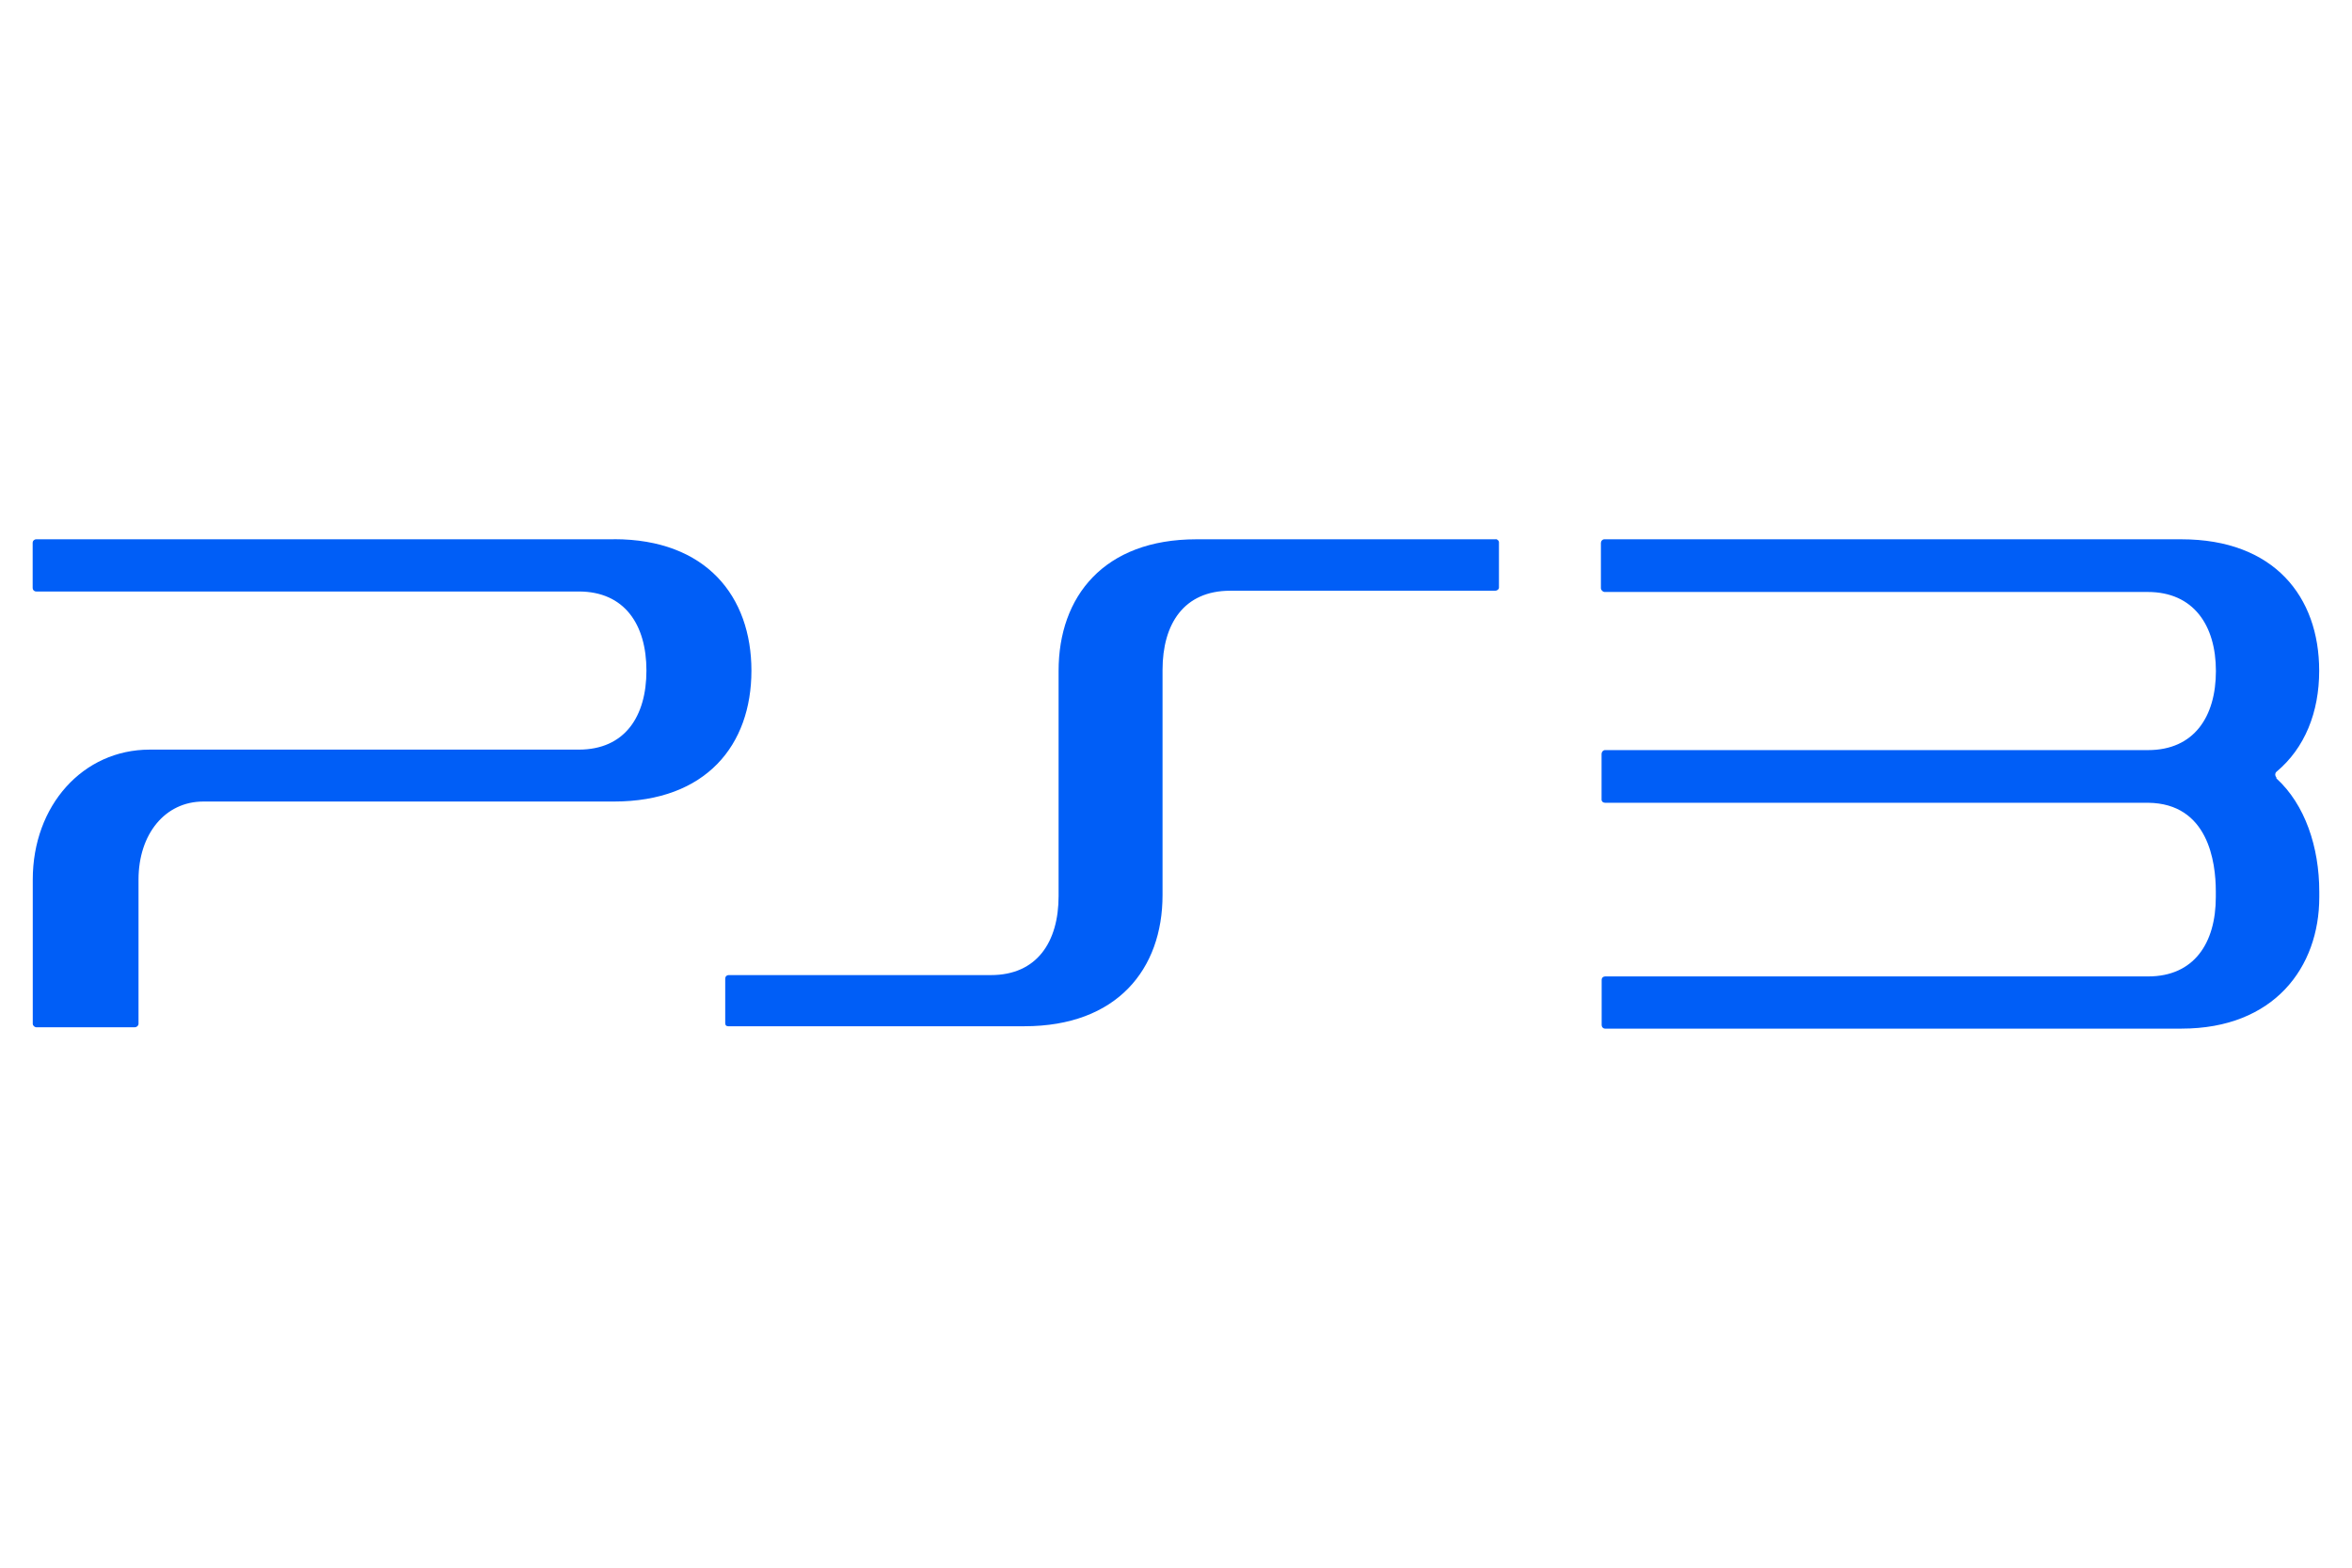
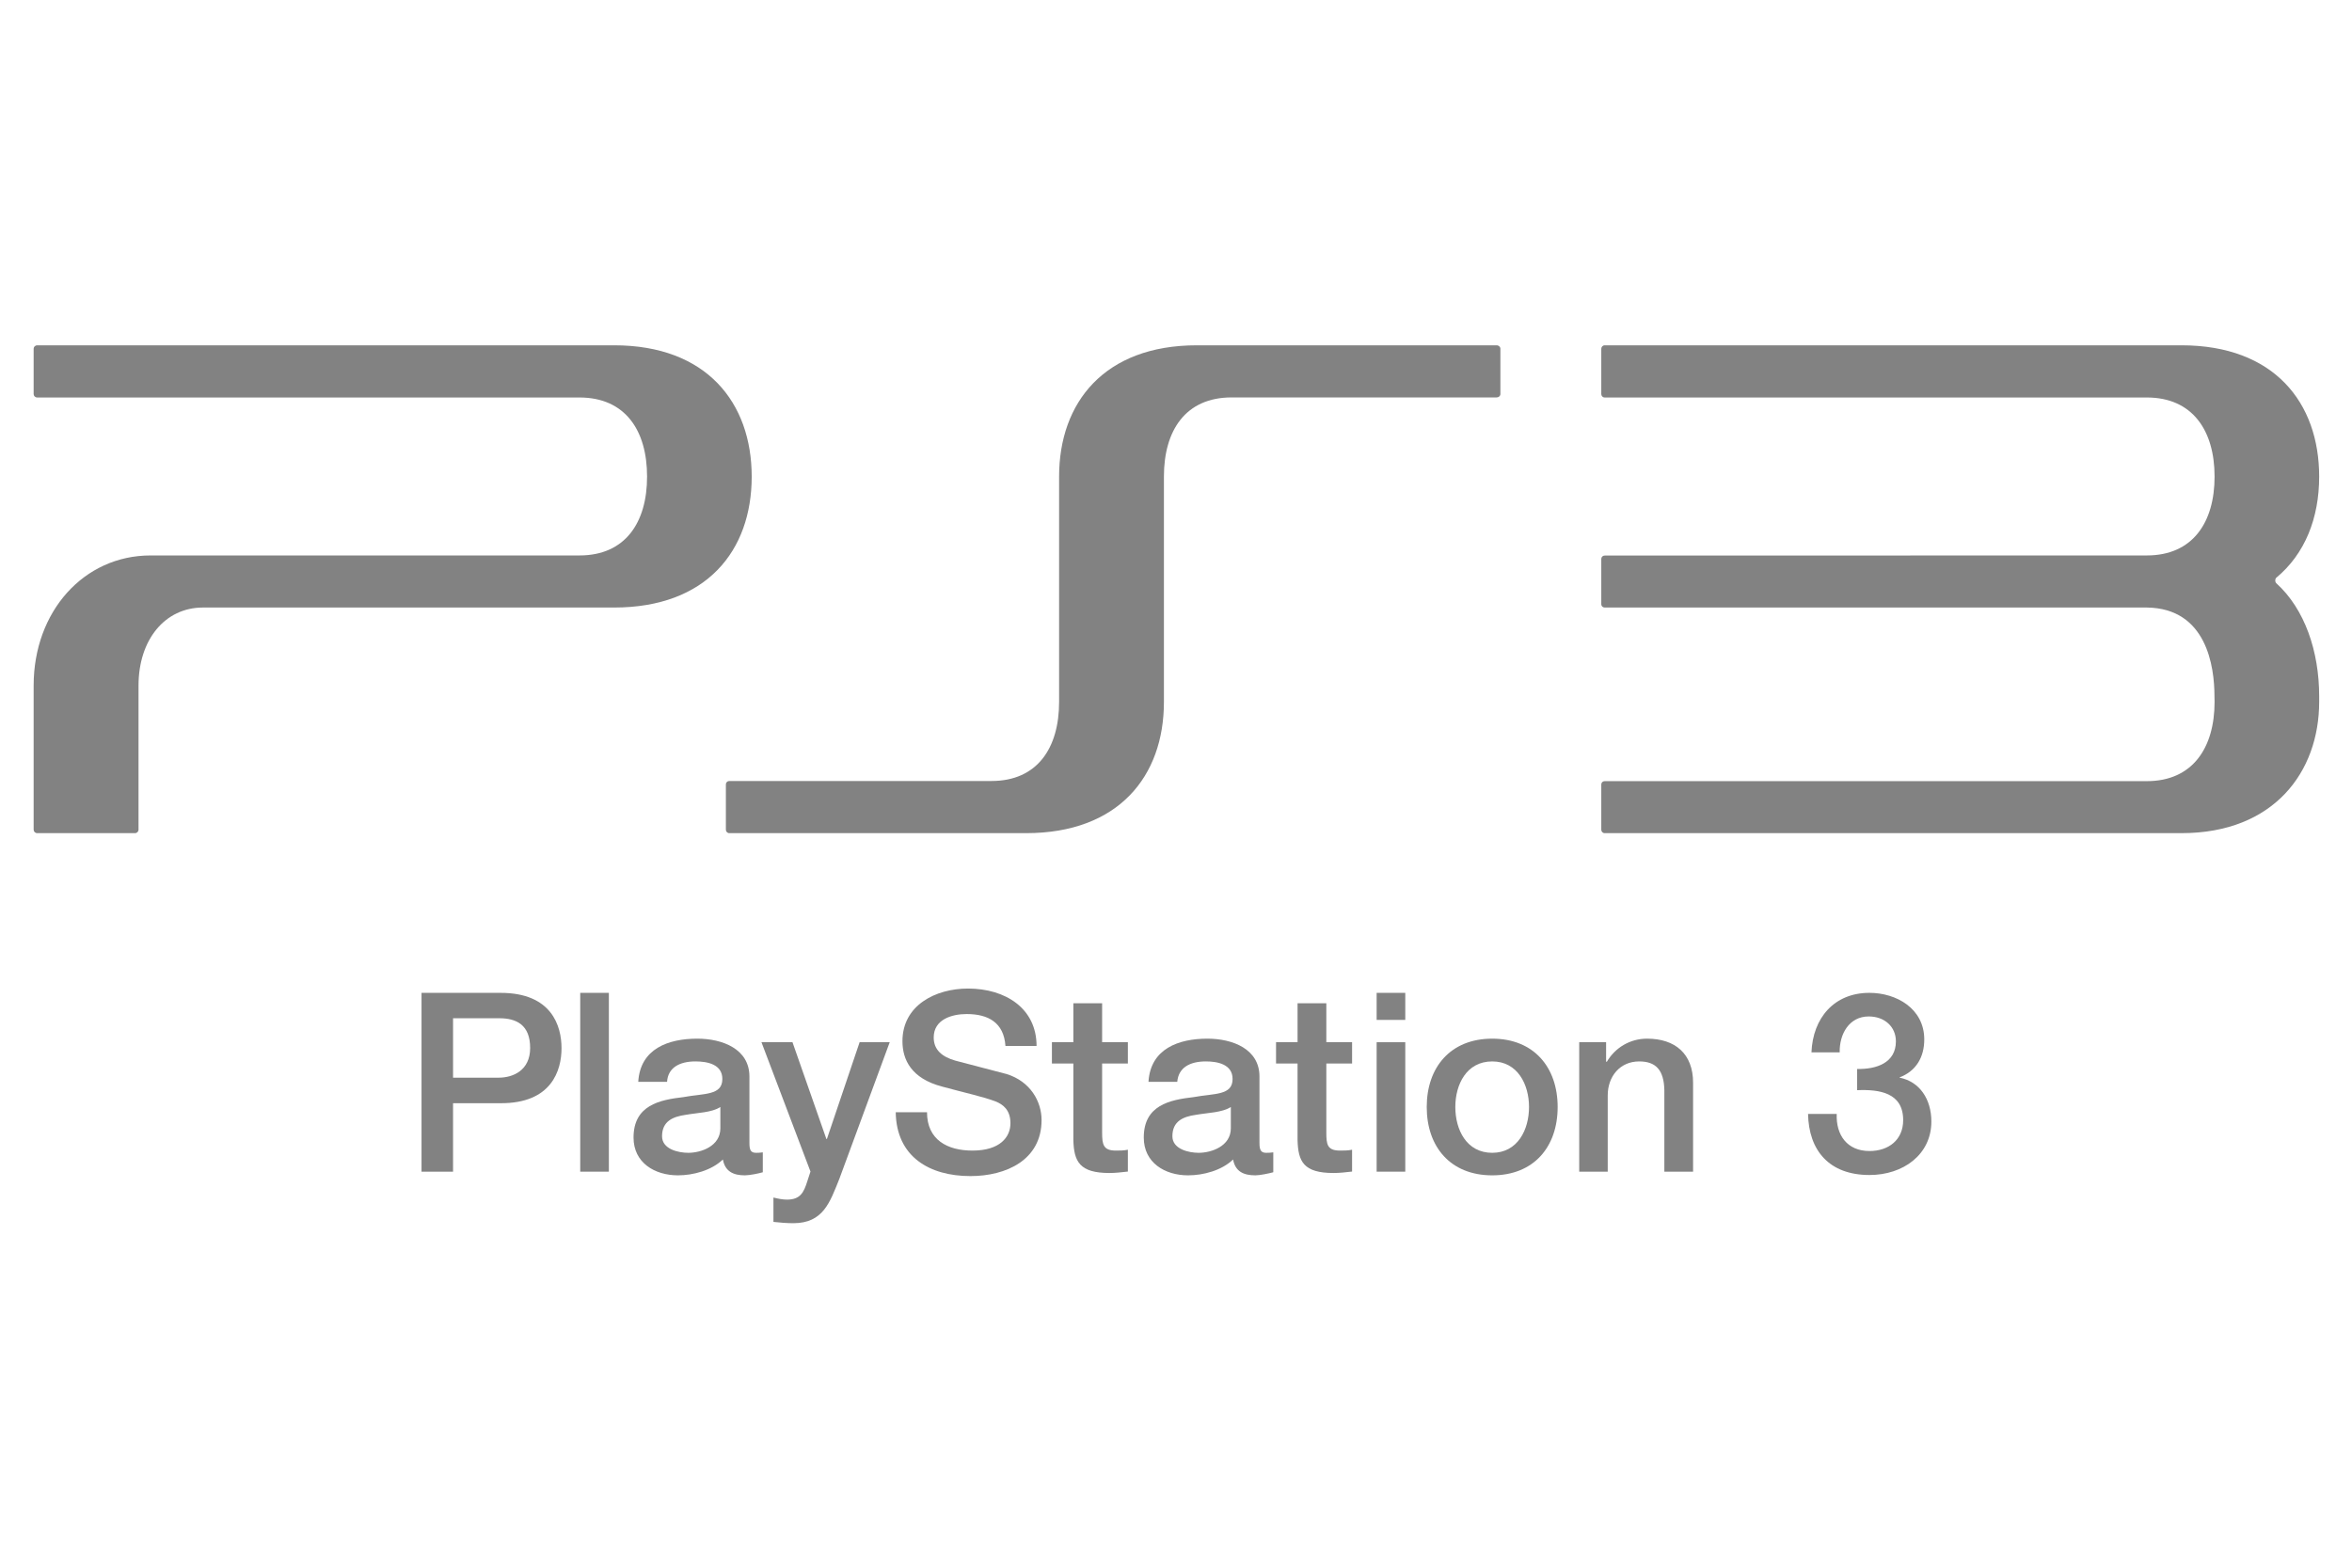
<svg xmlns="http://www.w3.org/2000/svg" viewBox="0 0 36 24" aria-hidden="true">
-   <g transform="translate(0.500,-5.500) scale(1.4583)">
-     <path fill="#005ef7" d="M15.362 9.433h-3.148c-.97 0-1.446.6-1.446 1.38v2.365c0 .483-.228.83-.71.83H7.304a.035.035 0 0 0-.035.035v.47q0 .031.03.032h3.11c.97 0 1.45-.597 1.45-1.377v-2.363c0-.484.224-.832.71-.832h2.781c.02 0 .04-.014.04-.033v-.475c0-.02-.02-.035-.04-.035zm-9.266 0H.038c-.022 0-.038.017-.038.035v.477c0 .02.016.036.038.036h5.694c.48 0 .71.347.71.83s-.228.83-.71.83H1.228c-.7 0-1.227.586-1.227 1.365v1.513c0 .02.02.037.04.037h1.03c.02 0 .04-.016.04-.037v-1.513c0-.48.28-.82.68-.82H6.1c.97 0 1.444-.594 1.444-1.374c0-.778-.473-1.38-1.442-1.38zm17.453 2.498a.04.04 0 0 1 0-.056c.3-.25.45-.627.45-1.062c0-.778-.474-1.38-1.446-1.38h-6.057c-.02 0-.036.018-.036.038v.475c0 .02.02.04.04.04h5.7c.48 0 .715.35.715.83s-.23.83-.712.83h-5.7c-.02 0-.036.02-.036.04v.48c0 .02.016.033.037.033h5.7c.63.007.71.62.71.93v.06c0 .485-.23.833-.71.833h-5.7c-.02 0-.036.015-.036.034v.477c0 .02.015.037.036.037h6.05c.973 0 1.446-.645 1.446-1.38v-.057c0-.47-.15-.916-.45-1.19z" />
+   <g transform="translate(-0.519,4.200) scale(0.05556)" fill="#828282">
+     <g>
+       <g>
+         <path d="M520.959,224.799c6.157-0.256,12.684,0.695,12.684,8.244c0,5.463-4.03,8.521-9.277,8.521    c-6.147,0-9.268-4.398-9.031-10.229h-7.897c0.185,10.074,5.811,16.836,16.929,16.836c9.277,0,17.041-5.627,17.041-14.729    c0-6.24-3.283-11.006-8.726-12.092v-0.102c4.563-1.709,6.772-5.625,6.772-10.424c0-8.51-7.672-12.846-15.119-12.846    c-9.736,0-15.588,6.965-15.956,16.406h7.774c-0.104-5.002,2.576-9.902,7.998-9.902c4.337,0,7.487,2.793,7.487,6.875    c0,5.912-5.38,7.723-10.679,7.59V224.799z" />
+         <path d="M125.468,247.252h8.684v-18.863h13.103c14.074,0.063,16.78-9.072,16.78-15.158c0-6.146-2.706-15.25-16.78-15.25h-21.787    V247.252z M134.152,204.977h12.765c4.567,0,8.475,1.719,8.475,8.193c0,6.207-4.741,8.182-8.648,8.182h-12.591V204.977z" />
+         <rect x="169.186" y="197.98" width="7.891" height="49.271" />
+         <path d="M215.797,221.025c0-7.568-7.395-10.424-14.371-10.424c-7.897,0-15.711,2.721-16.253,11.896h7.938    c0.241-3.877,3.396-5.625,7.814-5.625c3.248,0,7.416,0.766,7.416,4.838c0,4.602-5.068,3.938-10.745,5    c-6.547,0.758-13.722,2.23-13.722,11.141c0,6.936,5.83,10.412,12.233,10.412c4.199,0,9.226-1.34,12.382-4.367    c0.604,3.324,2.93,4.367,6.04,4.367c1.33,0,3.866-0.521,4.956-0.85v-5.482c-0.767,0.123-1.448,0.123-1.841,0.123    c-1.488,0-1.846-0.756-1.846-2.721V221.025z M207.793,235.293c0,4.963-5.35,6.762-8.827,6.762c-2.788,0-7.237-1.012-7.237-4.563    c0-4.174,3.038-5.4,6.439-5.891c3.437-0.613,7.237-0.613,9.625-2.168V235.293z" />
+         <path d="M232.618,247.221l-0.899,2.762c-0.941,2.955-1.887,4.971-5.575,4.971c-1.232,0-2.501-0.275-3.728-0.572v6.709    c1.774,0.195,3.657,0.359,5.467,0.359c8.254,0,10.091-5.779,12.663-12.152l13.901-37.713h-8.295l-9.007,26.656h-0.148    l-9.334-26.656h-8.546L232.618,247.221z" />
+         <path d="M256.103,230.875c0.179,12.273,9.298,17.594,20.591,17.594c9.814,0,19.587-4.43,19.587-15.426    c0-5.145-3.079-10.637-9.594-12.682c-2.537-0.688-13.43-3.488-14.192-3.715c-3.539-1.021-5.927-2.895-5.927-6.371    c0-5.002,5.028-6.455,9.078-6.455c5.943,0,10.245,2.342,10.684,8.787h8.572c0-10.352-8.572-15.814-18.887-15.814    c-8.935,0-18.059,4.604-18.059,14.504c0,5.115,2.45,10.281,10.925,12.51c6.766,1.842,11.261,2.773,14.729,4.092    c2.03,0.809,4.097,2.322,4.097,6.004c0,3.816-2.864,7.539-10.464,7.539c-6.915,0-12.52-2.967-12.52-10.566H256.103z" />
+         <path d="M299.13,211.584h5.907v-10.74h7.928v10.74h7.093v5.861h-7.093V236.5c0,3.264,0.317,4.941,3.764,4.941    c1.12,0,2.24,0,3.33-0.234v6.014c-1.749,0.193-3.375,0.398-5.068,0.398c-8.214,0-9.804-3.119-9.953-9.113v-21.061h-5.907V211.584z    " />
+         <path d="M356.309,221.025c0-7.568-7.375-10.424-14.361-10.424c-7.815,0-15.67,2.721-16.212,11.896h7.927    c0.328-3.877,3.406-5.625,7.886-5.625c3.156,0,7.355,0.766,7.355,4.838c0,4.602-5.038,3.938-10.746,5    c-6.597,0.758-13.722,2.23-13.722,11.141c0,6.936,5.825,10.412,12.193,10.412c4.229,0,9.267-1.34,12.412-4.367    c0.619,3.324,2.9,4.367,6.158,4.367c1.227,0,3.718-0.521,4.919-0.85v-5.482c-0.833,0.123-1.529,0.123-1.958,0.123    c-1.442,0-1.852-0.756-1.852-2.721V221.025z M348.422,235.293c0,4.963-5.385,6.762-8.863,6.762c-2.741,0-7.237-1.012-7.237-4.563    c0-4.174,2.997-5.4,6.398-5.891c3.478-0.613,7.283-0.613,9.702-2.168V235.293z" />
+         <path d="M360.876,211.584h5.927v-10.74h7.927v10.74h7.094v5.861h-7.094V236.5c0,3.264,0.266,4.941,3.774,4.941    c1.078,0,2.199,0,3.319-0.234v6.014c-1.698,0.193-3.396,0.398-5.1,0.398c-8.244,0-9.773-3.119-9.921-9.113v-21.061h-5.927V211.584    z" />
+         <rect x="388.59" y="211.584" width="7.887" height="35.668" />
+         <path d="M420.432,248.264c11.467,0,18.023-7.855,18.023-18.83c0-10.945-6.557-18.832-18.023-18.832    c-11.497,0-18.043,7.887-18.043,18.832C402.389,240.408,408.935,248.264,420.432,248.264z M420.432,242.055    c-7.098,0-10.167-6.383-10.167-12.621c0-6.18,3.069-12.561,10.167-12.561c7.018,0,10.137,6.381,10.137,12.561    C430.568,235.672,427.449,242.055,420.432,242.055z" />
+         <path d="M444.397,247.252h7.855v-21.031c0-5.195,3.366-9.348,8.664-9.348c4.603,0,6.813,2.371,6.935,7.926v22.453h7.917v-24.488    c0-7.979-4.909-12.162-12.683-12.162c-4.654,0-8.776,2.434-11.109,6.414l-0.174-0.143v-5.289h-7.405V247.252z" />
+         <rect x="388.59" y="197.98" width="7.887" height="7.455" />
+       </g>
+       <g>
+         <g>
+           <path d="M421.659,19.551h-82.591c-25.474,0-37.958,15.741-37.958,36.179v62.087c0,12.684-5.989,21.788-18.631,21.788h-72.24     c-0.506,0-0.925,0.419-0.925,0.9v12.53c0,0.512,0.419,0.941,0.925,0.941h81.768c25.464,0,37.979-15.67,37.979-36.118V55.73     c0-12.694,5.943-21.818,18.657-21.818h73.017c0.573,0,1.023-0.409,1.023-0.921V20.482     C422.683,19.991,422.232,19.551,421.659,19.551z" />
+           <path d="M178.54,19.551H19.607c-0.578,0-0.998,0.44-0.998,0.931v12.509c0,0.512,0.419,0.941,0.998,0.941h149.374     c12.627,0,18.621,9.104,18.621,21.797c0,12.643-5.994,21.726-18.621,21.726H50.81c-18.351,0-32.2,15.415-32.2,35.862v39.687     c0,0.543,0.419,0.973,0.998,0.973h26.927c0.527,0,0.967-0.43,0.967-0.973v-39.687c0-12.612,7.247-21.511,17.762-21.511H178.54     c25.423,0,37.887-15.62,37.887-36.067C216.427,35.324,203.963,19.551,178.54,19.551z" />
+           <path d="M636.409,85.086c-0.356-0.399-0.356-1.084,0-1.473c7.917-6.557,11.835-16.438,11.835-27.874     c0-20.416-12.438-36.188-37.938-36.188H451.414c-0.542,0-0.94,0.44-0.94,0.972v12.468c0,0.512,0.398,0.941,0.94,0.941h149.35     c12.591,0,18.667,9.104,18.667,21.797c0,12.643-6.035,21.726-18.667,21.726h-0.185l-149.165,0.031     c-0.542,0-0.94,0.389-0.94,0.961v12.459c0,0.501,0.398,0.9,0.94,0.9h149.35c16.468,0.194,18.636,16.232,18.636,24.436     l0.031,1.544c0,12.714-6.076,21.859-18.667,21.859h-149.35c-0.542,0-0.94,0.388-0.94,0.899v12.49c0,0.512,0.398,0.941,0.94,0.941     h158.893c25.521,0,37.938-16.939,37.938-36.189v-1.544C648.244,103.968,644.326,92.246,636.409,85.086z" />
+         </g>
+       </g>
+     </g>
  </g>
</svg>
